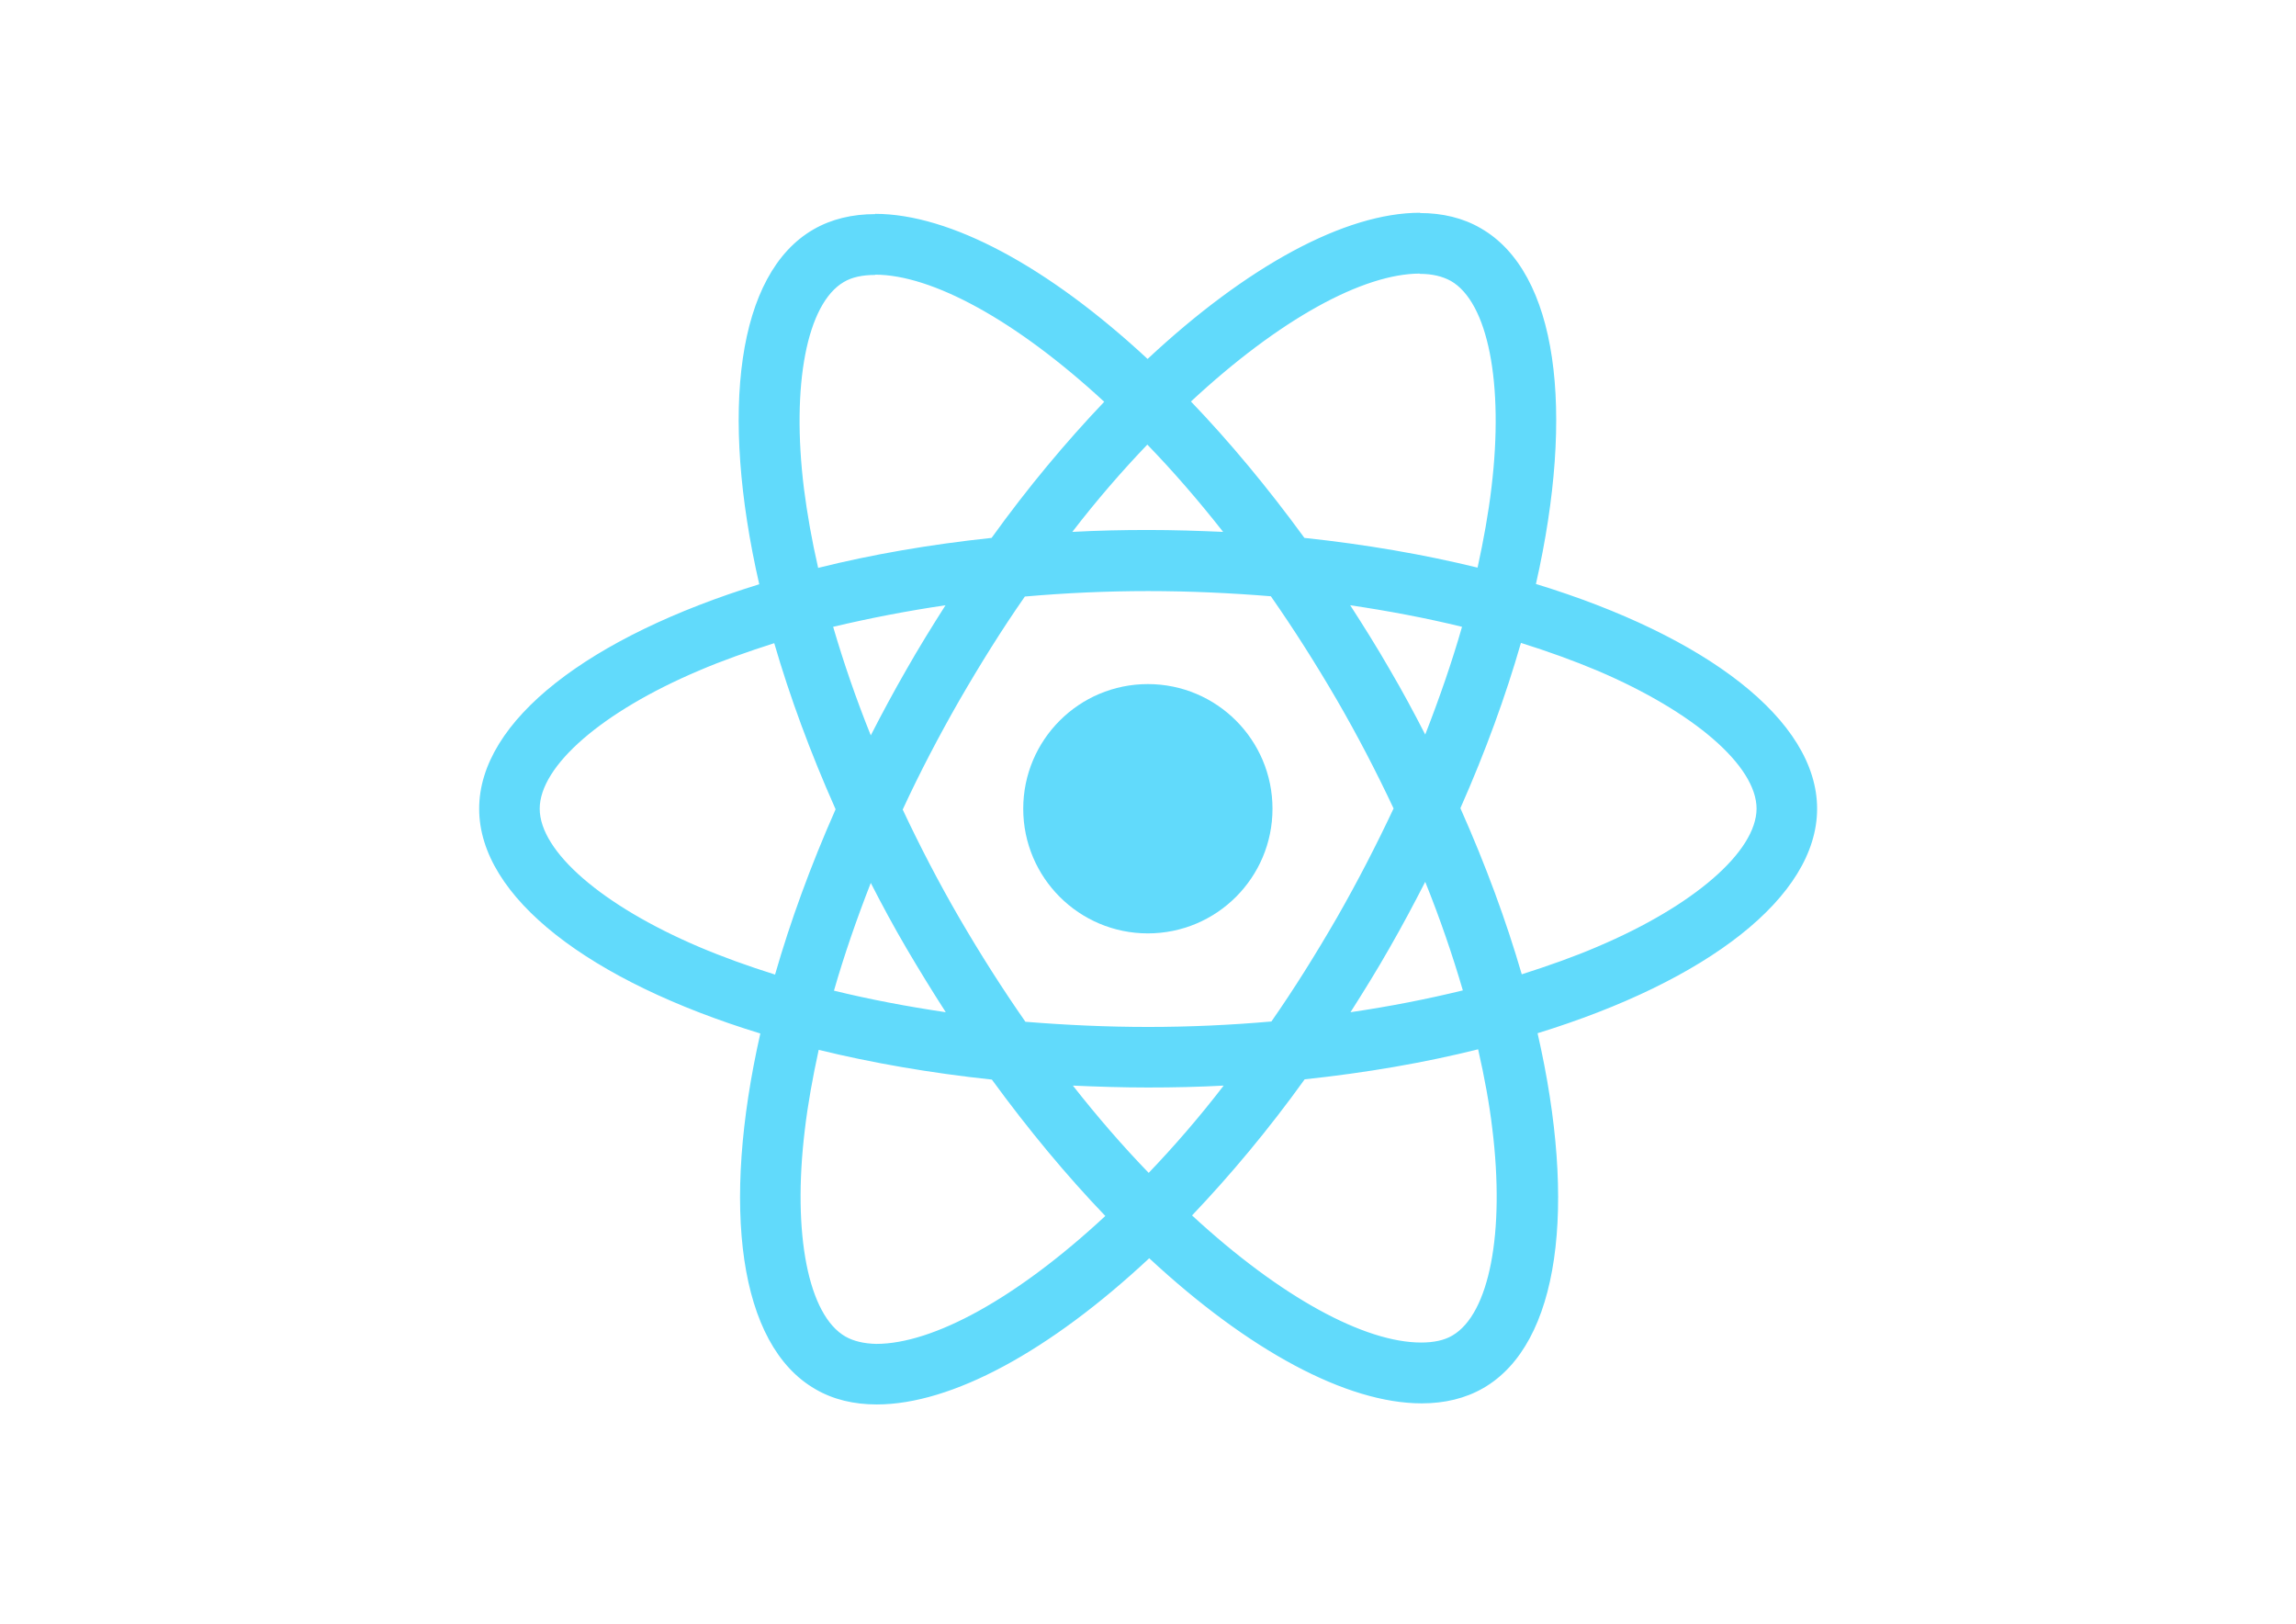
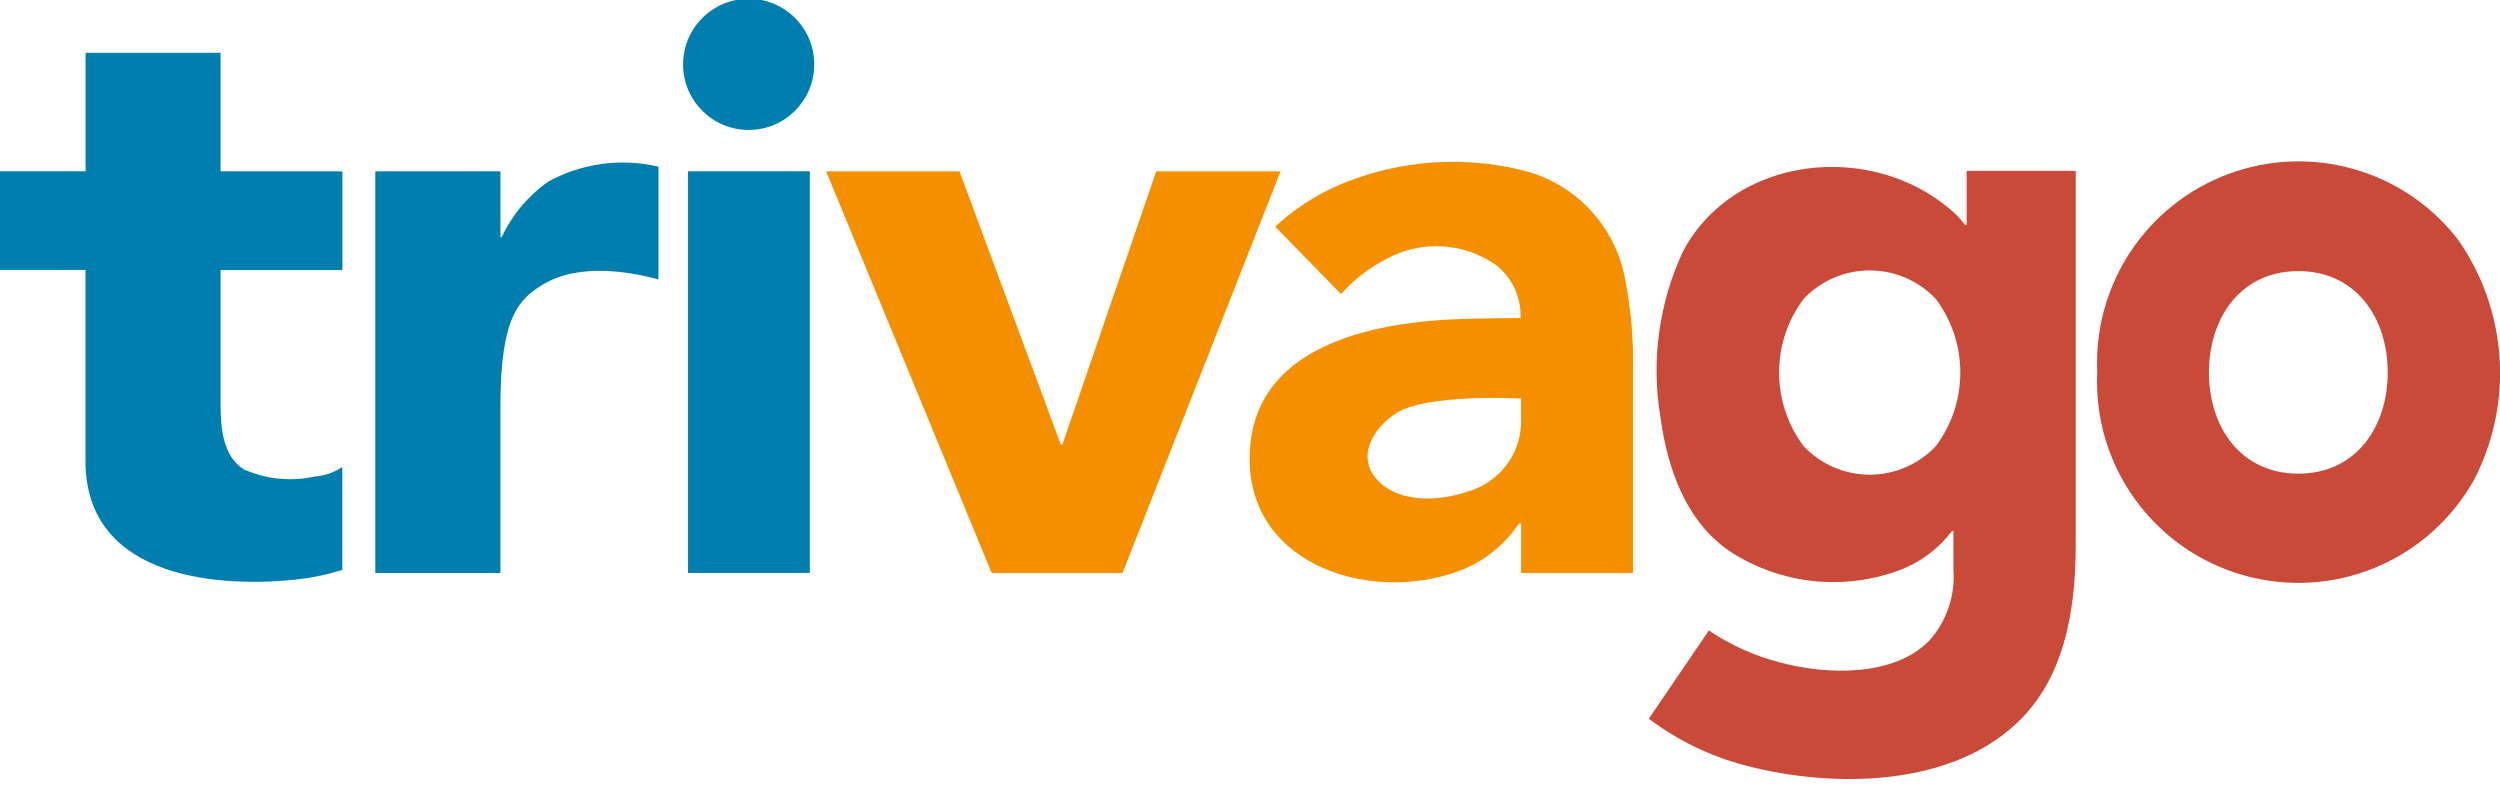
- <svg xmlns="http://www.w3.org/2000/svg" viewBox="0 0 841.9 595.3">
-   <g fill="#61DAFB">
-     <path d="M666.3 296.5c0-32.5-40.7-63.3-103.1-82.4 14.4-63.6 8-114.2-20.2-130.4-6.5-3.8-14.1-5.6-22.4-5.6v22.3c4.6 0 8.3.9 11.4 2.6 13.6 7.8 19.5 37.5 14.9 75.7-1.1 9.4-2.9 19.3-5.1 29.4-19.6-4.8-41-8.5-63.5-10.9-13.5-18.5-27.5-35.3-41.6-50 32.6-30.3 63.2-46.9 84-46.9V78c-27.5 0-63.5 19.6-99.9 53.6-36.4-33.8-72.4-53.2-99.9-53.2v22.3c20.7 0 51.4 16.5 84 46.6-14 14.7-28 31.4-41.3 49.9-22.6 2.4-44 6.1-63.6 11-2.3-10-4-19.7-5.2-29-4.7-38.2 1.1-67.9 14.6-75.8 3-1.8 6.9-2.6 11.5-2.6V78.5c-8.4 0-16 1.8-22.6 5.6-28.1 16.2-34.4 66.7-19.9 130.1-62.2 19.2-102.7 49.9-102.7 82.3 0 32.5 40.7 63.3 103.1 82.4-14.4 63.6-8 114.2 20.2 130.4 6.5 3.8 14.1 5.6 22.5 5.6 27.5 0 63.5-19.6 99.9-53.6 36.4 33.8 72.4 53.2 99.9 53.2 8.4 0 16-1.8 22.6-5.6 28.1-16.2 34.4-66.7 19.9-130.1 62-19.1 102.5-49.9 102.5-82.3zm-130.2-66.7c-3.7 12.9-8.3 26.2-13.5 39.5-4.1-8-8.4-16-13.1-24-4.6-8-9.5-15.8-14.4-23.4 14.2 2.1 27.9 4.7 41 7.9zm-45.8 106.5c-7.8 13.5-15.8 26.3-24.1 38.2-14.9 1.3-30 2-45.2 2-15.1 0-30.2-.7-45-1.9-8.3-11.9-16.4-24.6-24.2-38-7.6-13.1-14.5-26.4-20.8-39.8 6.2-13.4 13.2-26.8 20.7-39.9 7.8-13.5 15.8-26.3 24.1-38.2 14.9-1.3 30-2 45.2-2 15.1 0 30.2.7 45 1.9 8.3 11.9 16.4 24.6 24.2 38 7.6 13.1 14.5 26.4 20.8 39.8-6.3 13.4-13.2 26.8-20.7 39.9zm32.3-13c5.4 13.4 10 26.8 13.8 39.8-13.1 3.2-26.9 5.9-41.2 8 4.9-7.7 9.8-15.6 14.4-23.7 4.6-8 8.9-16.1 13-24.1zM421.2 430c-9.3-9.6-18.6-20.3-27.8-32 9 .4 18.2.7 27.5.7 9.4 0 18.7-.2 27.8-.7-9 11.7-18.3 22.4-27.5 32zm-74.4-58.9c-14.2-2.1-27.9-4.7-41-7.9 3.7-12.9 8.3-26.2 13.5-39.5 4.1 8 8.4 16 13.1 24 4.7 8 9.5 15.8 14.4 23.4zM420.7 163c9.3 9.6 18.6 20.3 27.8 32-9-.4-18.2-.7-27.5-.7-9.4 0-18.7.2-27.8.7 9-11.7 18.3-22.4 27.5-32zm-74 58.9c-4.9 7.7-9.8 15.6-14.4 23.7-4.6 8-8.9 16-13 24-5.4-13.4-10-26.8-13.8-39.8 13.1-3.1 26.9-5.8 41.2-7.9zm-90.5 125.2c-35.4-15.1-58.3-34.9-58.3-50.6 0-15.7 22.9-35.6 58.3-50.6 8.6-3.7 18-7 27.7-10.1 5.7 19.6 13.2 40 22.5 60.9-9.2 20.8-16.6 41.1-22.2 60.6-9.9-3.1-19.3-6.5-28-10.2zM310 490c-13.6-7.8-19.5-37.5-14.9-75.7 1.1-9.4 2.9-19.3 5.1-29.4 19.6 4.8 41 8.5 63.5 10.9 13.5 18.5 27.5 35.3 41.6 50-32.6 30.3-63.2 46.9-84 46.9-4.5-.1-8.3-1-11.3-2.7zm237.2-76.2c4.7 38.2-1.1 67.9-14.6 75.8-3 1.8-6.9 2.6-11.5 2.6-20.7 0-51.4-16.5-84-46.6 14-14.7 28-31.4 41.3-49.9 22.6-2.4 44-6.1 63.6-11 2.3 10.1 4.1 19.8 5.2 29.1zm38.5-66.7c-8.6 3.7-18 7-27.7 10.1-5.7-19.6-13.2-40-22.5-60.9 9.2-20.8 16.6-41.1 22.2-60.6 9.9 3.1 19.3 6.5 28.1 10.2 35.4 15.1 58.3 34.9 58.3 50.6-.1 15.7-23 35.6-58.4 50.6zM320.8 78.4z" />
-     <circle cx="420.9" cy="296.5" r="45.7" />
-     <path d="M520.5 78.1z" />
-   </g>
+ <svg version="1.1" width="102" height="32" viewBox="0 0 102 32" class="siteheader__logo" aria-labelledby="header-logo-id" role="img" focusable="false" tabindex="-1">
+   <path d="M33.706,6.989h5.441l4.133,11.149h0.066l3.83-11.149h5.071L45.8,23.377h-5.34" fill="#f48f00" />
+   <path d="M13.971,11.018H9V16.5c0,0.93.082,2.119,0.959,2.655a4.649,4.649,0,0,0,2.9.283,2.242,2.242,0,0,0,1.107-.386v4.2a10.114,10.114,0,0,1-1.938.4c-3.556.359-8.54-.253-8.54-4.838v-7.8H0V6.988H3.492V2.153H9V6.989h4.97v4.03Zm14.1-4.03h4.97V23.377h-4.97V6.989Zm-0.2-4.311a2.676,2.676,0,1,1,5.351,0,2.677,2.677,0,0,1-5.353,0" fill="#007faf" />
+   <path d="M90.124,15.195c0,2.215,1.289,4.13,3.648,4.13s3.647-1.915,3.647-4.131-1.287-4.133-3.647-4.133-3.647,1.917-3.648,4.134m-4.556,0a8.224,8.224,0,0,1,14.711-5.43,9.491,9.491,0,0,1,.687,9.766,8.214,8.214,0,0,1-15.4-4.336" fill="#c94a38" />
+   <path d="M80.24,6.973v2.2H80.164a3.041,3.041,0,0,0-.574-0.613c-3.254-2.8-8.812-2.238-10.915,1.679a11.506,11.506,0,0,0-.924,6.812c0.283,2.077,1.05,4.275,2.879,5.478a7.739,7.739,0,0,0,6.936.71,4.8,4.8,0,0,0,2.075-1.572H79.7v1.588a3.9,3.9,0,0,1-.984,2.881c-1.449,1.493-4.218,1.4-6.079.894a9.223,9.223,0,0,1-2.914-1.307l-2.451,3.6a11.307,11.307,0,0,0,3.906,1.9c3.583,0.949,8.543.928,11.312-1.921,1.561-1.606,2.2-3.96,2.2-7.06V6.971H80.242ZM78.984,18.2a3.707,3.707,0,0,1-5.4,0,5.013,5.013,0,0,1,0-6,3.707,3.707,0,0,1,5.4,0,5.011,5.011,0,0,1,0,6c-0.639.763,0.641-.763,0,0v0Z" fill="#c94a38" />
+   <path d="M15.314,6.989h5.105V9.675h0.051A5.715,5.715,0,0,1,22.384,7.4a6.338,6.338,0,0,1,4.482-.6v4.6c-1.029-.278-3.2-0.715-4.717.211-0.96.586-1.731,1.288-1.731,4.929v6.839H15.313V6.989h0Z" fill="#007faf" />
+   <path d="M56.992,16.844c-1,.62-1.683,1.829-0.763,2.775,0.9,0.922,2.522.829,3.632,0.441a2.98,2.98,0,0,0,2.2-2.784V16.258c0.017,0-3.794-.208-5.069.585h0Zm5.07,4.518H61.969a5.079,5.079,0,0,1-2.232,1.852c-3.563,1.464-8.748-.019-8.75-4.492,0-4.655,5.07-5.606,8.784-5.712,0.817-.021,1.572-0.034,2.267-0.034a2.62,2.62,0,0,0-.957-2.132,4.243,4.243,0,0,0-4.535-.268A6.2,6.2,0,0,0,54.716,12L52.028,9.248A9.255,9.255,0,0,1,55.32,7.282a11.844,11.844,0,0,1,7.044-.27,5.625,5.625,0,0,1,3.952,4.437,17.479,17.479,0,0,1,.314,3.61v8.317H62.063V21.362h0Z" fill="#f48f00" />
</svg>
